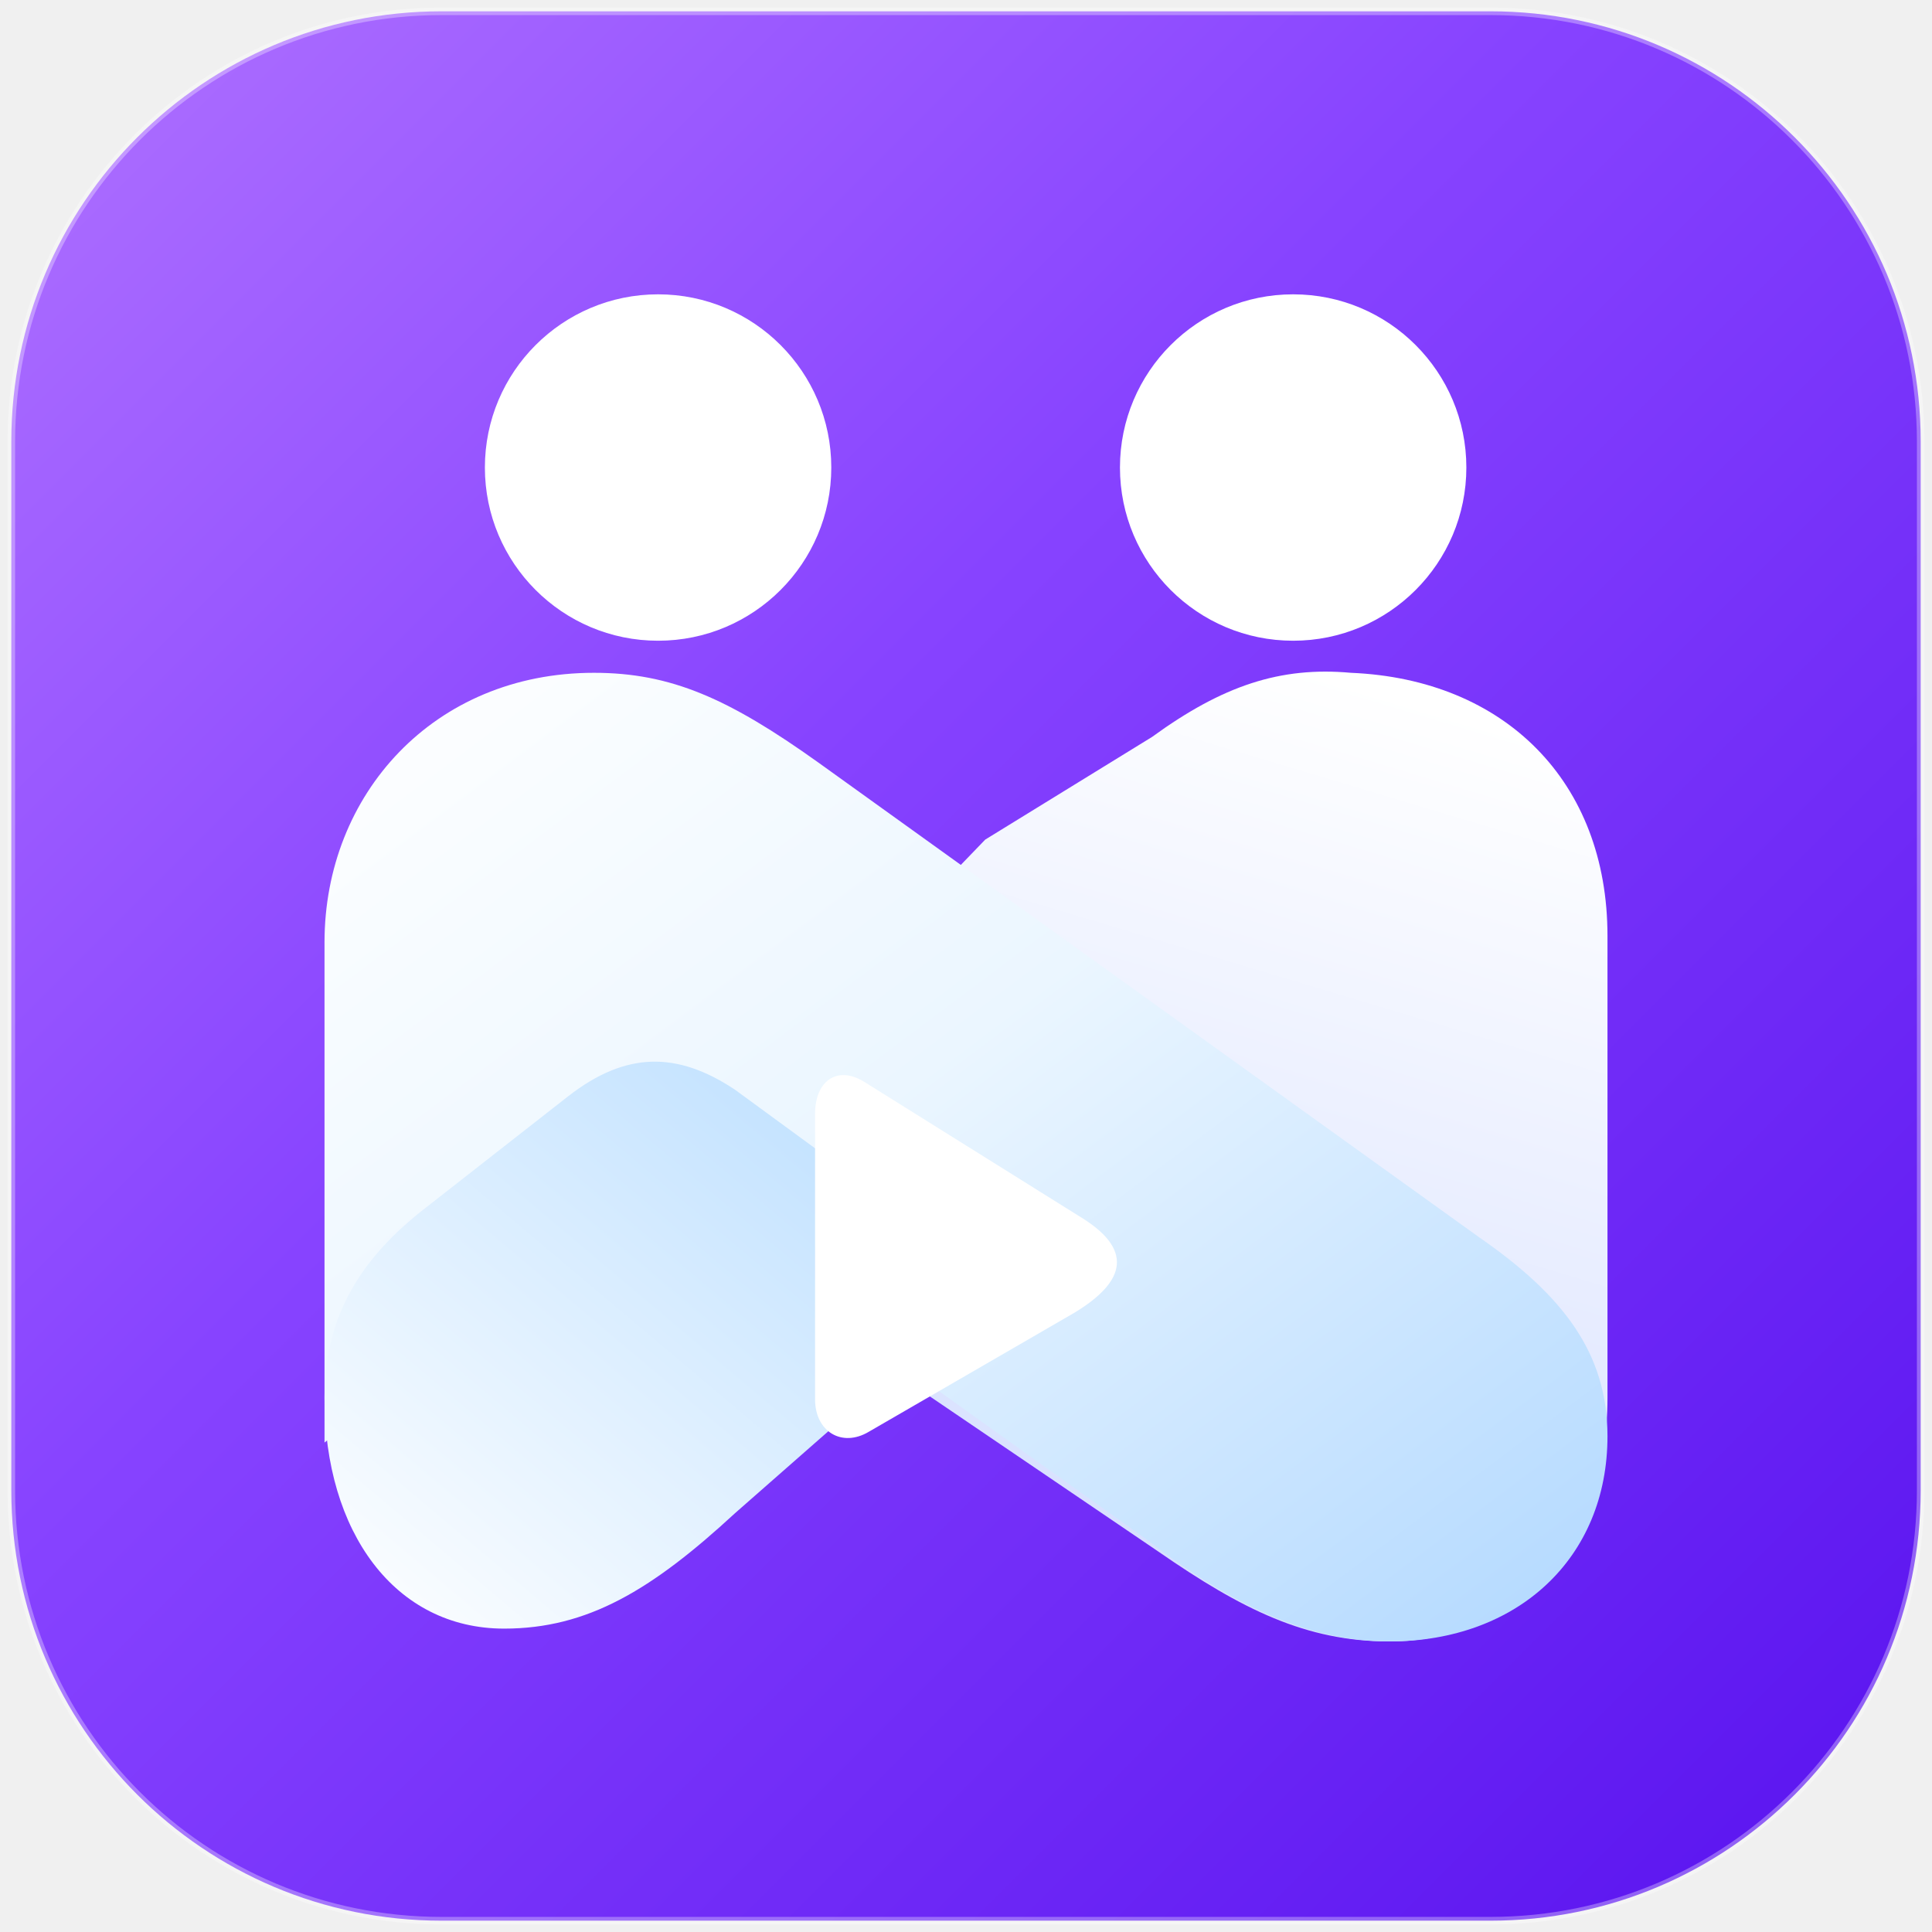
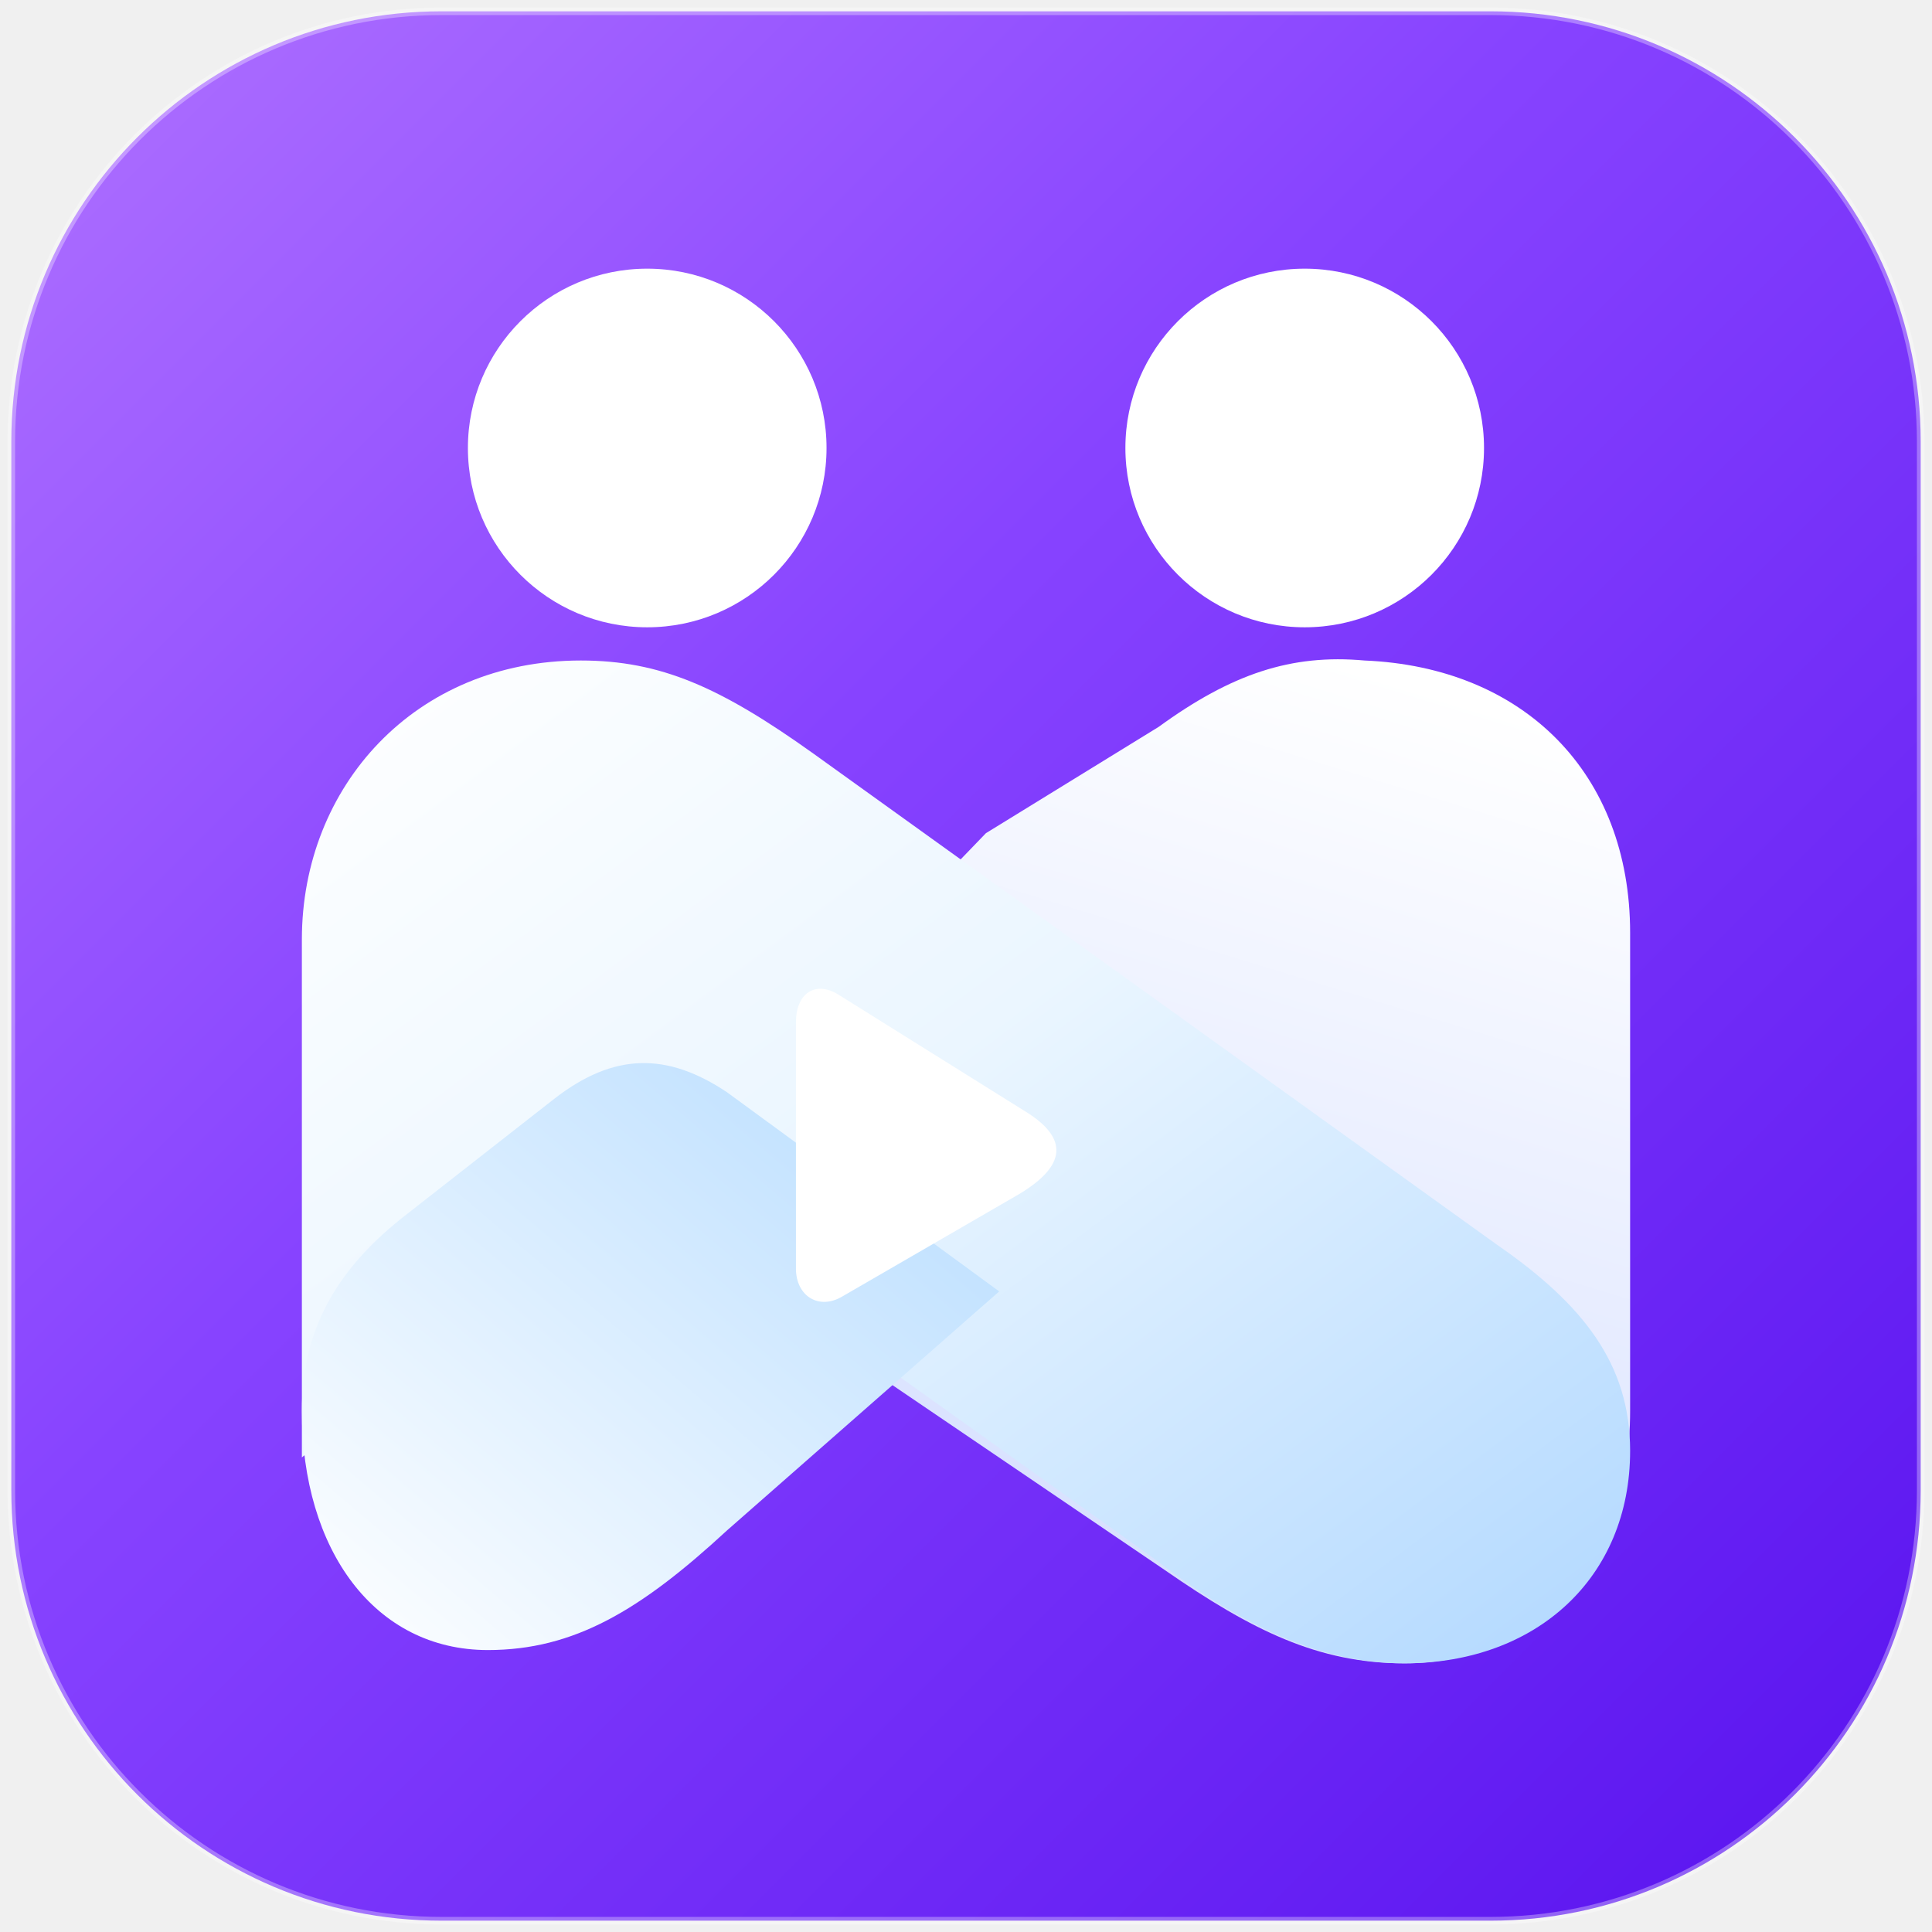
<svg xmlns="http://www.w3.org/2000/svg" xmlns:xlink="http://www.w3.org/1999/xlink" width="256" height="256" viewBox="0 0 256 256" role="img" aria-labelledby="title desc">
  <defs>
    <linearGradient id="cyanHead" x1="0" y1="0" x2=".65" y2="1">
      <stop stop-color="#06DFFF" />
      <stop offset=".48" stop-color="#00B9F4" />
      <stop offset="1" stop-color="#0064FF" />
    </linearGradient>
    <linearGradient id="purpleHead" x1=".85" y1="0" x2=".2" y2="1">
      <stop stop-color="#C34DFF" />
      <stop offset=".55" stop-color="#9140FF" />
      <stop offset="1" stop-color="#5E25FF" />
    </linearGradient>
    <linearGradient id="backRibbon" x1="1" y1="0" x2=".1" y2="1">
      <stop stop-color="#CE55F4" />
      <stop offset=".38" stop-color="#9841FD" />
      <stop offset="1" stop-color="#413CFF" />
    </linearGradient>
    <linearGradient id="frontRibbon" gradientUnits="userSpaceOnUse" x1="8" y1="84" x2="188" y2="204">
      <stop stop-color="#00D4F3" />
      <stop offset=".3" stop-color="#009EFE" />
      <stop offset=".62" stop-color="#2448FF" />
      <stop offset="1" stop-color="#7620FF" />
    </linearGradient>
    <linearGradient id="leftFold" x1=".2" y1="1" x2=".8" y2="0">
      <stop stop-color="#00C2F6" />
      <stop offset=".48" stop-color="#0095FF" />
      <stop offset="1" stop-color="#0751FF" />
    </linearGradient>
    <linearGradient id="play" x1=".3" y1="0" x2=".75" y2="1">
      <stop stop-color="#FFFFFF" />
      <stop offset=".48" stop-color="#F4FDFF" />
      <stop offset="1" stop-color="#BDD9FF" />
    </linearGradient>
    <linearGradient id="whiteBack" x1=".7" y1="0" x2=".4" y2="1">
      <stop stop-color="#FFFFFF" />
      <stop offset="1" stop-color="#D2DCFF" />
    </linearGradient>
    <linearGradient id="whiteFront" x1="0" y1="0" x2="1" y2="1">
      <stop stop-color="#FFFFFF" />
      <stop offset=".44" stop-color="#EBF6FF" />
      <stop offset="1" stop-color="#B1D8FF" />
    </linearGradient>
    <linearGradient id="whiteFold" x1="0" y1="1" x2="1" y2="0">
      <stop stop-color="#FFFFFF" />
      <stop offset="1" stop-color="#B6DCFF" />
    </linearGradient>
    <linearGradient id="wordSpace" x1="0" y1=".15" x2="1" y2=".85">
      <stop stop-color="#00B8F4" />
      <stop offset=".32" stop-color="#0071FF" />
      <stop offset=".63" stop-color="#4C35FF" />
      <stop offset="1" stop-color="#9515F5" />
    </linearGradient>
    <linearGradient id="wordSpaceBright" x1="0" y1="0" x2="1" y2="1">
      <stop stop-color="#18D0FF" />
      <stop offset=".34" stop-color="#2B92FF" />
      <stop offset=".72" stop-color="#8866FF" />
      <stop offset="1" stop-color="#C279FF" />
    </linearGradient>
    <linearGradient id="appWhite" x1="0" y1="0" x2="1" y2="1">
      <stop stop-color="#FFFFFF" />
      <stop offset="1" stop-color="#F3F6FF" />
    </linearGradient>
    <linearGradient id="appDark" x1="0" y1="0" x2="1" y2="1">
      <stop stop-color="#15233F" />
      <stop offset="1" stop-color="#070C22" />
    </linearGradient>
    <linearGradient id="appBlue" x1=".1" y1="0" x2=".9" y2="1">
      <stop stop-color="#00CFF8" />
      <stop offset=".42" stop-color="#008EFF" />
      <stop offset="1" stop-color="#0446FF" />
    </linearGradient>
    <linearGradient id="appViolet" x1="0" y1="0" x2="1" y2="1">
      <stop stop-color="#AE70FF" />
      <stop offset=".4" stop-color="#8743FF" />
      <stop offset="1" stop-color="#5913EF" />
    </linearGradient>
    <linearGradient id="appOutline" x1="0" y1="1" x2="1" y2="0">
      <stop stop-color="#008BFF" />
      <stop offset=".45" stop-color="#3C3CFF" />
      <stop offset="1" stop-color="#B02DFF" />
    </linearGradient>
    <linearGradient id="darkBoard" x1="0" y1="0" x2="1" y2="1">
      <stop stop-color="#030914" />
      <stop offset=".6" stop-color="#09152D" />
      <stop offset="1" stop-color="#0B0922" />
    </linearGradient>
    <linearGradient id="glassPanel" x1="0" y1="0" x2="1" y2="1">
      <stop stop-color="#203559" stop-opacity=".72" />
      <stop offset="1" stop-color="#172043" stop-opacity=".45" />
    </linearGradient>
    <radialGradient id="glowCyan">
      <stop stop-color="#00BDFF" stop-opacity=".38" />
      <stop offset=".45" stop-color="#008CFF" stop-opacity=".13" />
      <stop offset="1" stop-color="#008CFF" stop-opacity="0" />
    </radialGradient>
    <radialGradient id="glowPurple">
      <stop stop-color="#853EFF" stop-opacity=".36" />
      <stop offset=".45" stop-color="#7538FF" stop-opacity=".14" />
      <stop offset="1" stop-color="#7538FF" stop-opacity="0" />
    </radialGradient>
    <radialGradient id="glowWhite">
      <stop stop-color="#FFFFFF" stop-opacity=".7" />
      <stop offset="1" stop-color="#FFFFFF" stop-opacity="0" />
    </radialGradient>
    <g id="mark-color">
      <circle cx="52" cy="27" r="27" fill="url(#cyanHead)" />
      <circle cx="151" cy="27" r="27" fill="url(#purpleHead)" />
      <path fill="url(#backRibbon)" d="M103 85 129 69C140 61 149 58 160 59C184 60 200 76 200 100V172C200 195 186 210 166 210C153 210 143 205 130 196L49 141Z" />
      <path fill="url(#frontRibbon)" d="M42 59C54 59 63 63 77 73L180 147C193 156 200 165 200 178C200 197 186 210 166 210C153 210 141 204 128 194L65 149C53 141 44 142 33 151L0 179V101C0 78 17 59 42 59Z" />
      <path fill="url(#leftFold)" d="M0 172C0 160 5 151 15 143L38 125C47 118 55 118 64 124L105 154 64 190C51 202 41 208 28 208C11 208 0 193 0 172Z" />
-       <path fill="url(#play)" d="M84.032 122.7C79.832 120.18 76.472 122.7 76.472 127.74V172.26C76.472 177.3 80.672 179.82 84.872 177.3L116.792 158.82C125.192 153.78 126.032 148.74 117.632 143.7L84.032 122.7Z" />
+       <path fill="url(#play)" d="M80.693 109.25C77.193 107.15 74.393 109.25 74.393 113.45V150.55C74.393 154.75 77.893 156.85 81.393 154.75L107.993 139.35C114.993 135.15 115.693 130.95 108.693 126.75L80.693 109.25Z" />
    </g>
    <g id="mark-pearl">
      <circle cx="52" cy="27" r="27" fill="#FFF" />
      <circle cx="151" cy="27" r="27" fill="#FFF" />
      <path fill="url(#whiteBack)" d="M103 85 129 69C140 61 149 58 160 59C184 60 200 76 200 100V172C200 195 186 210 166 210C153 210 143 205 130 196L49 141Z" />
      <path fill="url(#whiteFront)" d="M42 59C54 59 63 63 77 73L180 147C193 156 200 165 200 178C200 197 186 210 166 210C153 210 141 204 128 194L65 149C53 141 44 142 33 151L0 179V101C0 78 17 59 42 59Z" />
      <path fill="url(#whiteFold)" d="M0 172C0 160 5 151 15 143L38 125C47 118 55 118 64 124L105 154 64 190C51 202 41 208 28 208C11 208 0 193 0 172Z" />
-       <path fill="#FFFFFF" d="M84.032 122.7C79.832 120.18 76.472 122.7 76.472 127.74V172.26C76.472 177.3 80.672 179.82 84.872 177.3L116.792 158.82C125.192 153.78 126.032 148.74 117.632 143.7L84.032 122.7Z" />
+       <path fill="#FFFFFF" d="M80.693 109.25C77.193 107.15 74.393 109.25 74.393 113.45V150.55C74.393 154.75 77.893 156.85 81.393 154.75L107.993 139.35C114.993 135.15 115.693 130.95 108.693 126.75L80.693 109.25Z" />
    </g>
    <g id="mark-white">
      <circle cx="52" cy="27" r="27" fill="#FFF" />
      <circle cx="151" cy="27" r="27" fill="#FFF" />
-       <path fill="#FFF" fill-rule="evenodd" d="M42 59C55 59 64 65 77 73L102 91 129 69C140 61 149 58 160 59C184 60 200 76 200 100V172C200 195 186 210 166 210C152 210 140 204 127 194L101 175 64 190C51 202 41 208 28 208C11 208 0 193 0 172V101C0 78 17 59 42 59Z M84.032 122.7C79.832 120.18 76.472 122.7 76.472 127.74V172.26C76.472 177.3 80.672 179.82 84.872 177.3L116.792 158.82C125.192 153.78 126.032 148.74 117.632 143.7L84.032 122.7Z" />
+       <path fill="#FFF" fill-rule="evenodd" d="M42 59C55 59 64 65 77 73L102 91 129 69C140 61 149 58 160 59C184 60 200 76 200 100V172C200 195 186 210 166 210C152 210 140 204 127 194L101 175 64 190C51 202 41 208 28 208C11 208 0 193 0 172V101C0 78 17 59 42 59Z M80.693 109.25C77.193 107.15 74.393 109.25 74.393 113.45V150.55C74.393 154.75 77.893 156.85 81.393 154.75L107.993 139.35C114.993 135.15 115.693 130.95 108.693 126.75L80.693 109.25Z" />
    </g>
    <g id="mark-navy">
      <circle cx="52" cy="27" r="27" fill="#111A34" />
      <circle cx="151" cy="27" r="27" fill="#111A34" />
-       <path fill="#111A34" fill-rule="evenodd" d="M42 59C55 59 64 65 77 73L102 91 129 69C140 61 149 58 160 59C184 60 200 76 200 100V172C200 195 186 210 166 210C152 210 140 204 127 194L101 175 64 190C51 202 41 208 28 208C11 208 0 193 0 172V101C0 78 17 59 42 59Z M84.032 122.7C79.832 120.18 76.472 122.7 76.472 127.74V172.26C76.472 177.3 80.672 179.82 84.872 177.3L116.792 158.82C125.192 153.78 126.032 148.74 117.632 143.7L84.032 122.7Z" />
+       <path fill="#111A34" fill-rule="evenodd" d="M42 59C55 59 64 65 77 73L102 91 129 69C140 61 149 58 160 59C184 60 200 76 200 100V172C200 195 186 210 166 210C152 210 140 204 127 194L101 175 64 190C51 202 41 208 28 208C11 208 0 193 0 172V101C0 78 17 59 42 59Z M80.693 109.25C77.193 107.15 74.393 109.25 74.393 113.45V150.55C74.393 154.75 77.893 156.85 81.393 154.75L107.993 139.35C114.993 135.15 115.693 130.95 108.693 126.75L80.693 109.25Z" />
    </g>
  </defs>
  <g transform="translate(0 0) scale(1.0)">
    <rect x="1.5" y="1.5" width="253" height="253" rx="57" fill="url(#appViolet)" stroke="#FFFFFF" stroke-width="1" stroke-opacity="0.32" />
-     <use href="#mark-pearl" xlink:href="#mark-pearl" transform="translate(43 39) scale(0.85)" />
+     <use href="#mark-pearl" xlink:href="#mark-pearl" transform="translate(40.0 35.6) scale(0.88)" />
  </g>
</svg>
